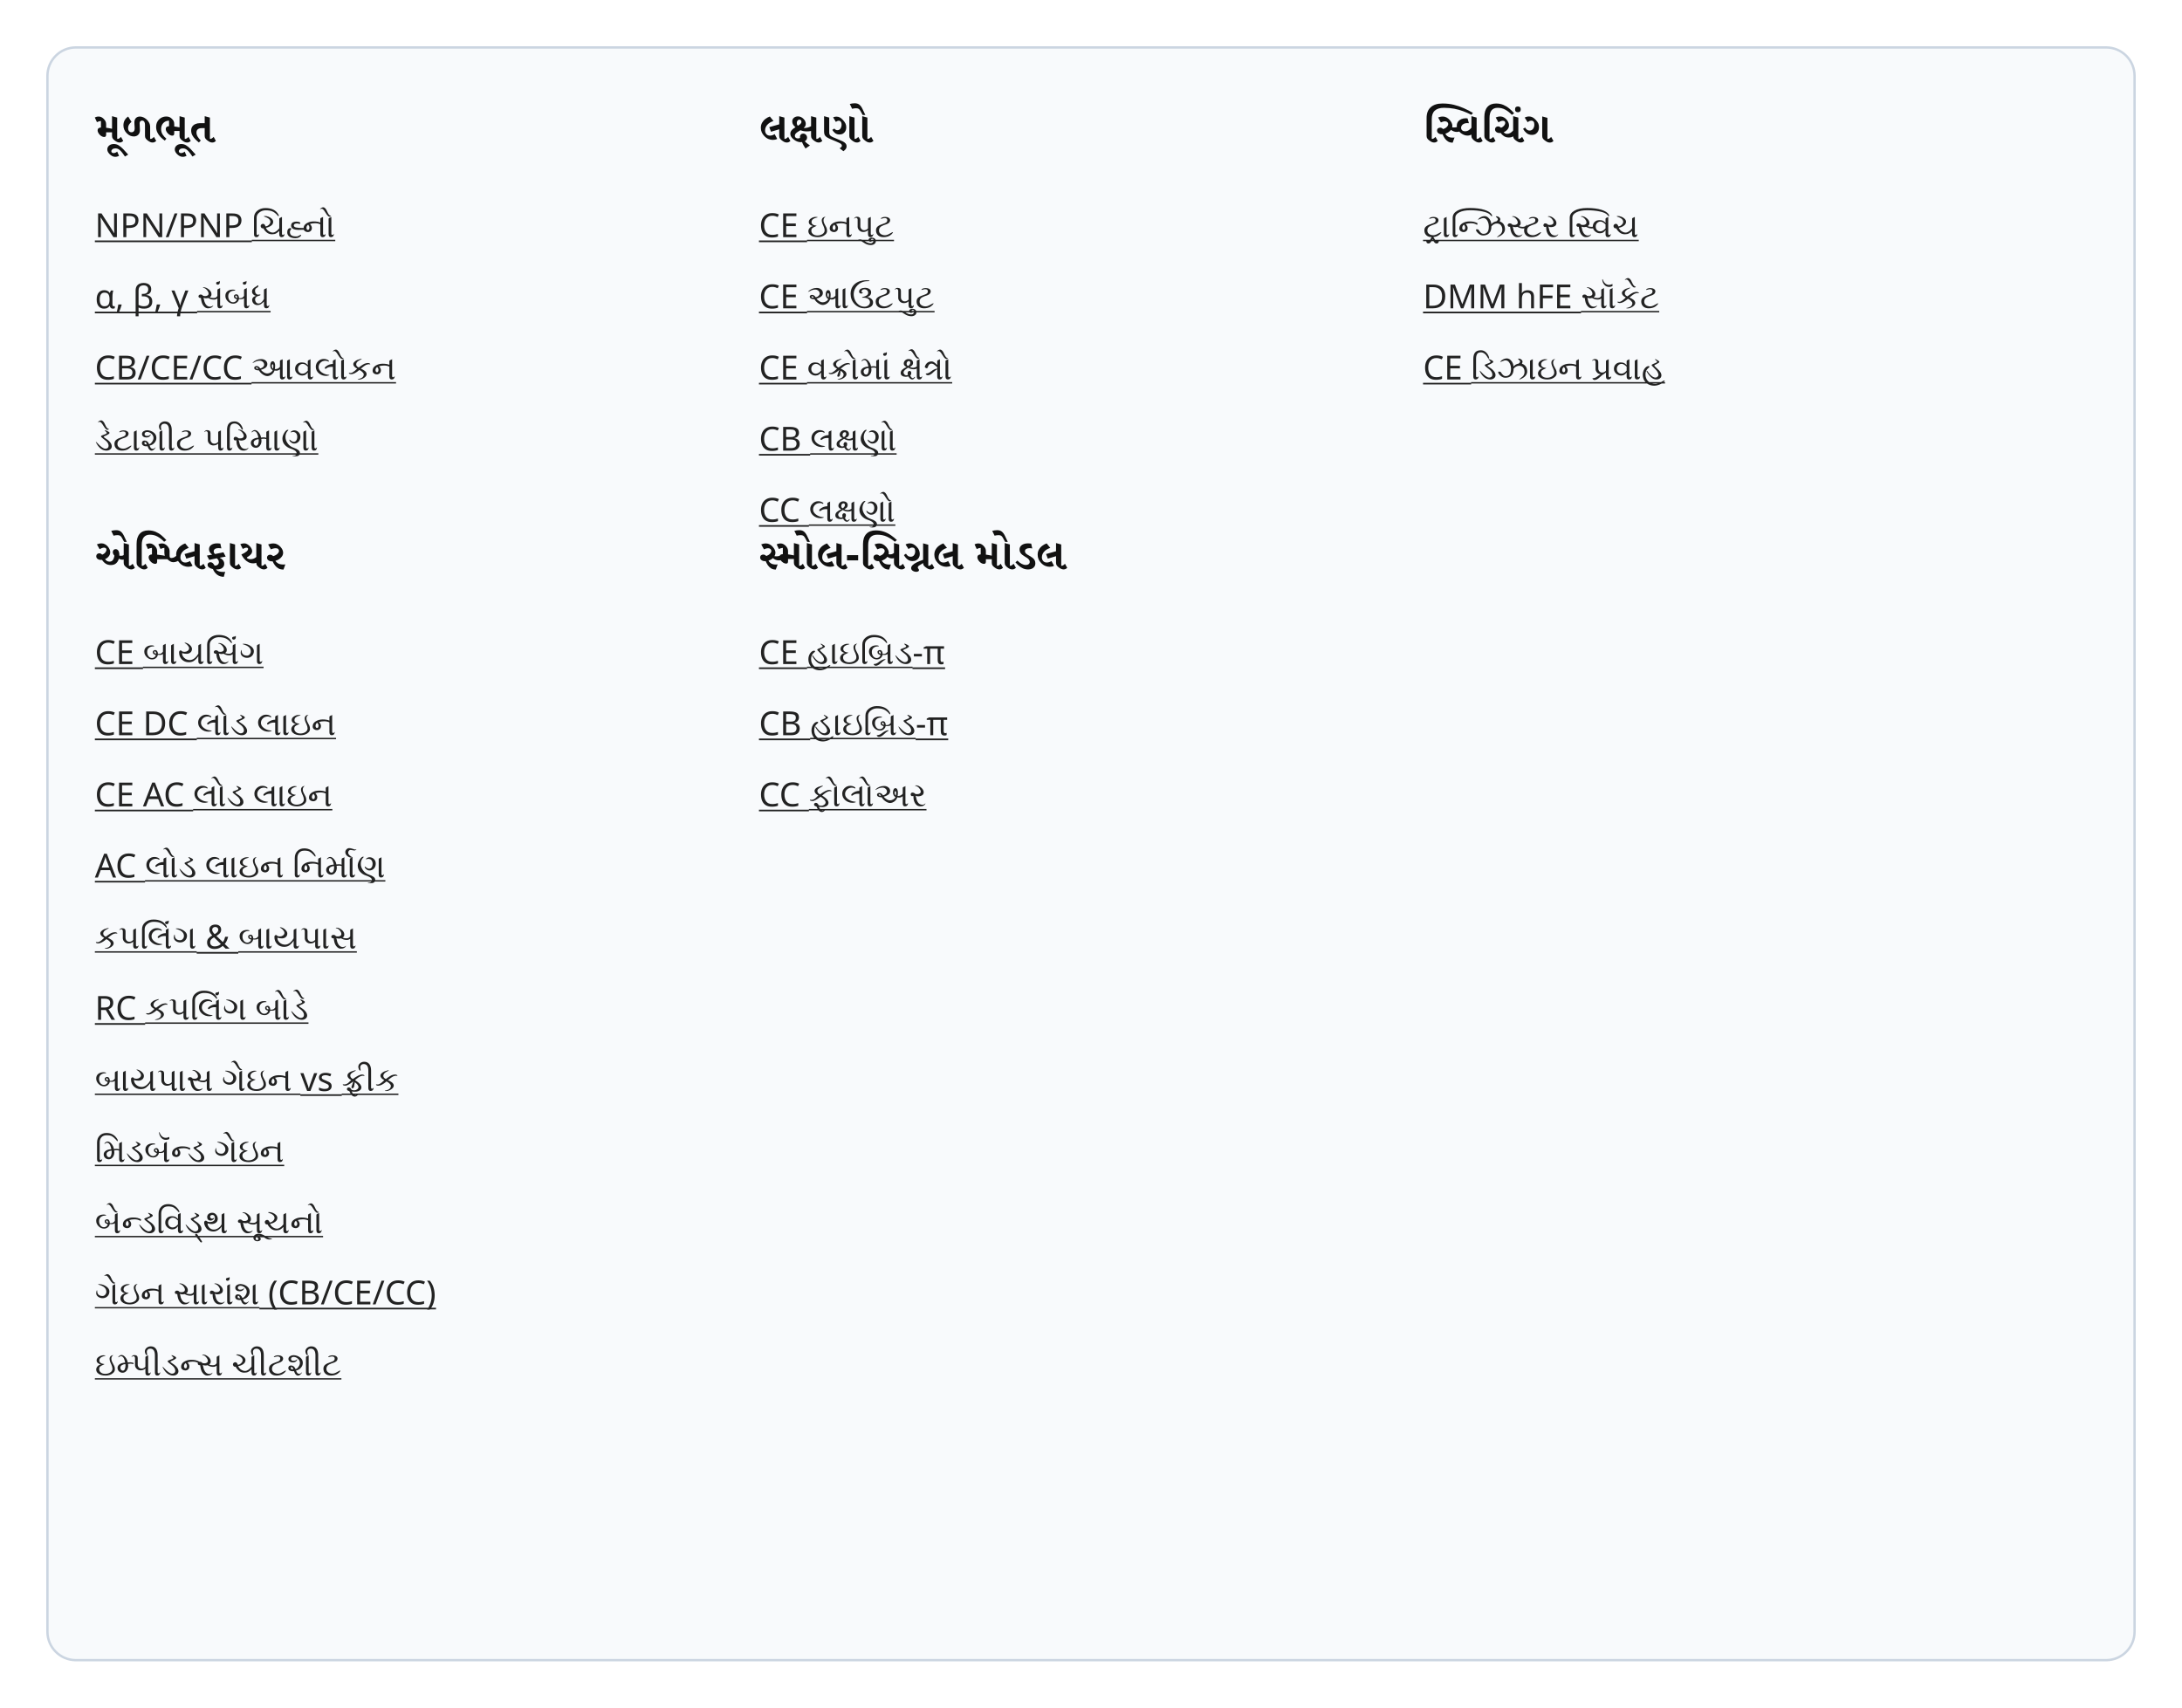
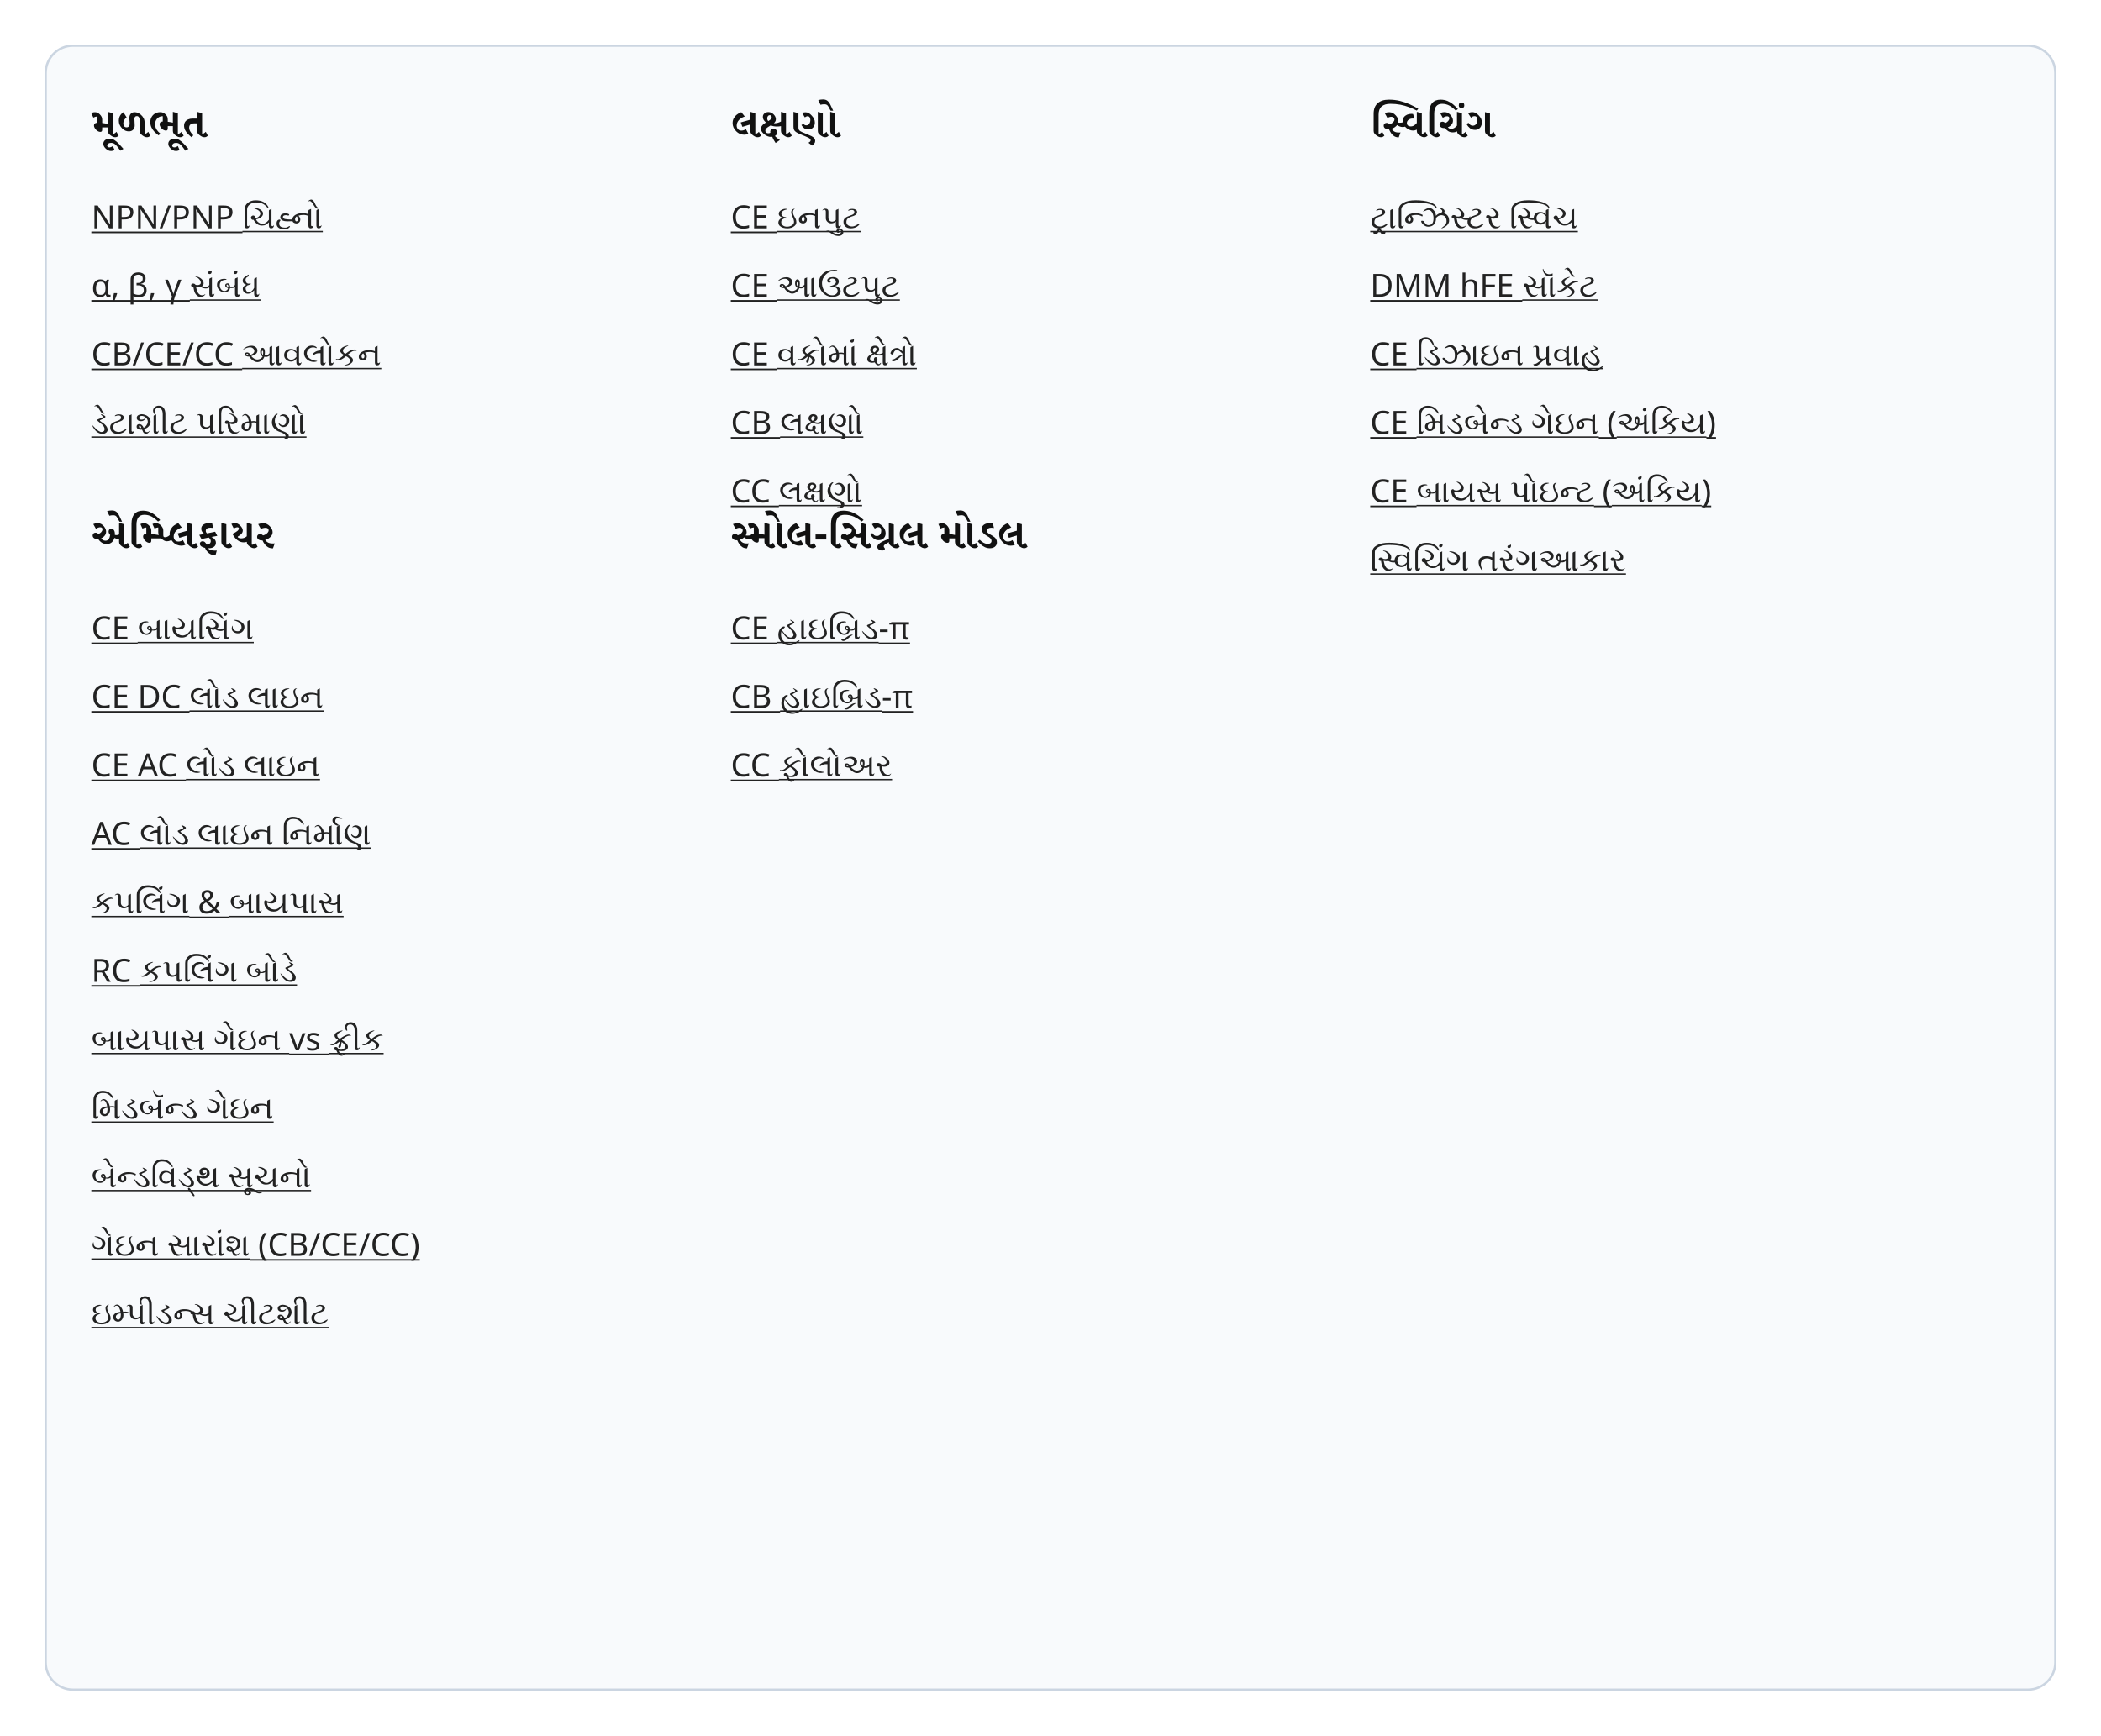
- <svg xmlns="http://www.w3.org/2000/svg" xmlns:xlink="http://www.w3.org/1999/xlink" width="920" height="720" viewBox="0 0 920 720" role="img" aria-label="Unit 4 index (Gujarati)">
+ <svg xmlns="http://www.w3.org/2000/svg" xmlns:xlink="http://www.w3.org/1999/xlink" width="920" height="760" viewBox="0 0 920 760" role="img" aria-label="Unit 4 index (Gujarati)">
  <defs>
    <style>
      .h { font: 18px sans-serif; font-weight: 700; fill: #111; }
      .t { font: 14px sans-serif; fill: #222; }
      .box { fill: #f8fafc; stroke: #cbd5e1; }
      a text { fill: #0ea5e9; text-decoration: underline; }
    </style>
  </defs>
-   <rect x="20" y="20" width="880" height="680" rx="12" class="box" />
+   <rect x="20" y="20" width="880" height="720" rx="12" class="box" />
  <text x="40" y="60" class="h">મૂળભૂત</text>
  <a xlink:href="npn-pnp-symbols.svg">
    <text x="40" y="100" class="t">NPN/PNP ચિહ્નો</text>
  </a>
  <a xlink:href="alpha-beta-gamma-relations.svg">
    <text x="40" y="130" class="t">α, β, γ સંબંધ</text>
  </a>
  <a xlink:href="transistor-configurations-overview.svg">
    <text x="40" y="160" class="t">CB/CE/CC આવલોકન</text>
  </a>
  <a xlink:href="transistor-datasheet-params.svg">
    <text x="40" y="190" class="t">ડેટાશીટ પરિમાણો</text>
  </a>
  <text x="320" y="60" class="h">લક્ષણો</text>
  <a xlink:href="ce-input-characteristics.svg">
    <text x="320" y="100" class="t">CE ઇનપુટ</text>
  </a>
  <a xlink:href="ce-output-characteristics.svg">
    <text x="320" y="130" class="t">CE આઉટપુટ</text>
  </a>
  <a xlink:href="transistor-regions-on-ce-curves.svg">
    <text x="320" y="160" class="t">CE વક્રોમાં ક્ષેત્રો</text>
  </a>
  <a xlink:href="cb-characteristics.svg">
    <text x="320" y="190" class="t">CB લક્ષણો</text>
  </a>
  <a xlink:href="cc-characteristics.svg">
    <text x="320" y="220" class="t">CC લક્ષણો</text>
  </a>
  <text x="40" y="240" class="h">એમ્પ્લિફાયર</text>
  <a xlink:href="ce-biasing-basic.svg">
    <text x="40" y="280" class="t">CE બાયસિંગ</text>
  </a>
  <a xlink:href="ce-load-line.svg">
    <text x="40" y="310" class="t">CE DC લોડ લાઇન</text>
  </a>
  <a xlink:href="ce-ac-load-line.svg">
    <text x="40" y="340" class="t">CE AC લોડ લાઇન</text>
  </a>
  <a xlink:href="ac-load-line-construction.svg">
    <text x="40" y="370" class="t">AC લોડ લાઇન નિર્માણ</text>
  </a>
  <a xlink:href="amplifier-coupling-bypass.svg">
    <text x="40" y="400" class="t">કપલિંગ &amp; બાયપાસ</text>
  </a>
  <a xlink:href="rc-coupling-bode.svg">
    <text x="40" y="430" class="t">RC કપલિંગ બોડે</text>
  </a>
  <a xlink:href="emitter-bypass-gain-vs-frequency.svg">
    <text x="40" y="460" class="t">બાયપાસ ગેઇન vs ફ્રીક</text>
  </a>
  <a xlink:href="ce-midband-gain-cheat.svg">
    <text x="40" y="490" class="t">મિડબૅન્ડ ગેઇન</text>
  </a>
  <a xlink:href="bandwidth-tips.svg">
    <text x="40" y="520" class="t">બેન્ડવિડ્થ સૂચનો</text>
  </a>
  <a xlink:href="small-signal-gain-summary.svg">
    <text x="40" y="550" class="t">ગેઇન સારાંશ (CB/CE/CC)</text>
  </a>
  <a xlink:href="small-signal-impedance-cheatsheet.svg">
    <text x="40" y="580" class="t">ઇમ્પીડન્સ ચીટશીટ</text>
  </a>
  <text x="320" y="240" class="h">સ્મોલ-સિગ્નલ મોડલ</text>
  <a xlink:href="small-signal-equivalent-ce.svg">
    <text x="320" y="280" class="t">CE હાઇબ્રિડ-π</text>
  </a>
  <a xlink:href="small-signal-equivalent-cb.svg">
    <text x="320" y="310" class="t">CB હાઇબ્રિડ-π</text>
  </a>
  <a xlink:href="small-signal-equivalent-cc.svg">
    <text x="320" y="340" class="t">CC ફોલોઅર</text>
  </a>
  <text x="600" y="60" class="h">સ્વિચિંગ</text>
  <a xlink:href="transistor-as-switch.svg">
    <text x="600" y="100" class="t">ટ્રાન્ઝિસ્ટર સ્વિચ</text>
  </a>
  <a xlink:href="dmm-transistor-hfe-socket.svg">
    <text x="600" y="130" class="t">DMM hFE સૉકેટ</text>
  </a>
  <a xlink:href="ce-design-flow.svg">
    <text x="600" y="160" class="t">CE ડિઝાઇન પ્રવાહ</text>
  </a>
+   <a xlink:href="ce-midband-gain-numeric.svg">
+     <text x="600" y="190" class="t">CE મિડબેન્ડ ગેઇન (અંકિય)</text>
+   </a>
+   <a xlink:href="ce-bias-point-numeric.svg">
+     <text x="600" y="220" class="t">CE બાયસ પોઇન્ટ (અંકિય)</text>
+   </a>
+   <a xlink:href="transistor-switching-waveforms.svg">
+     <text x="600" y="250" class="t">સ્વિચિંગ તરંગઆકાર</text>
+   </a>
</svg>
